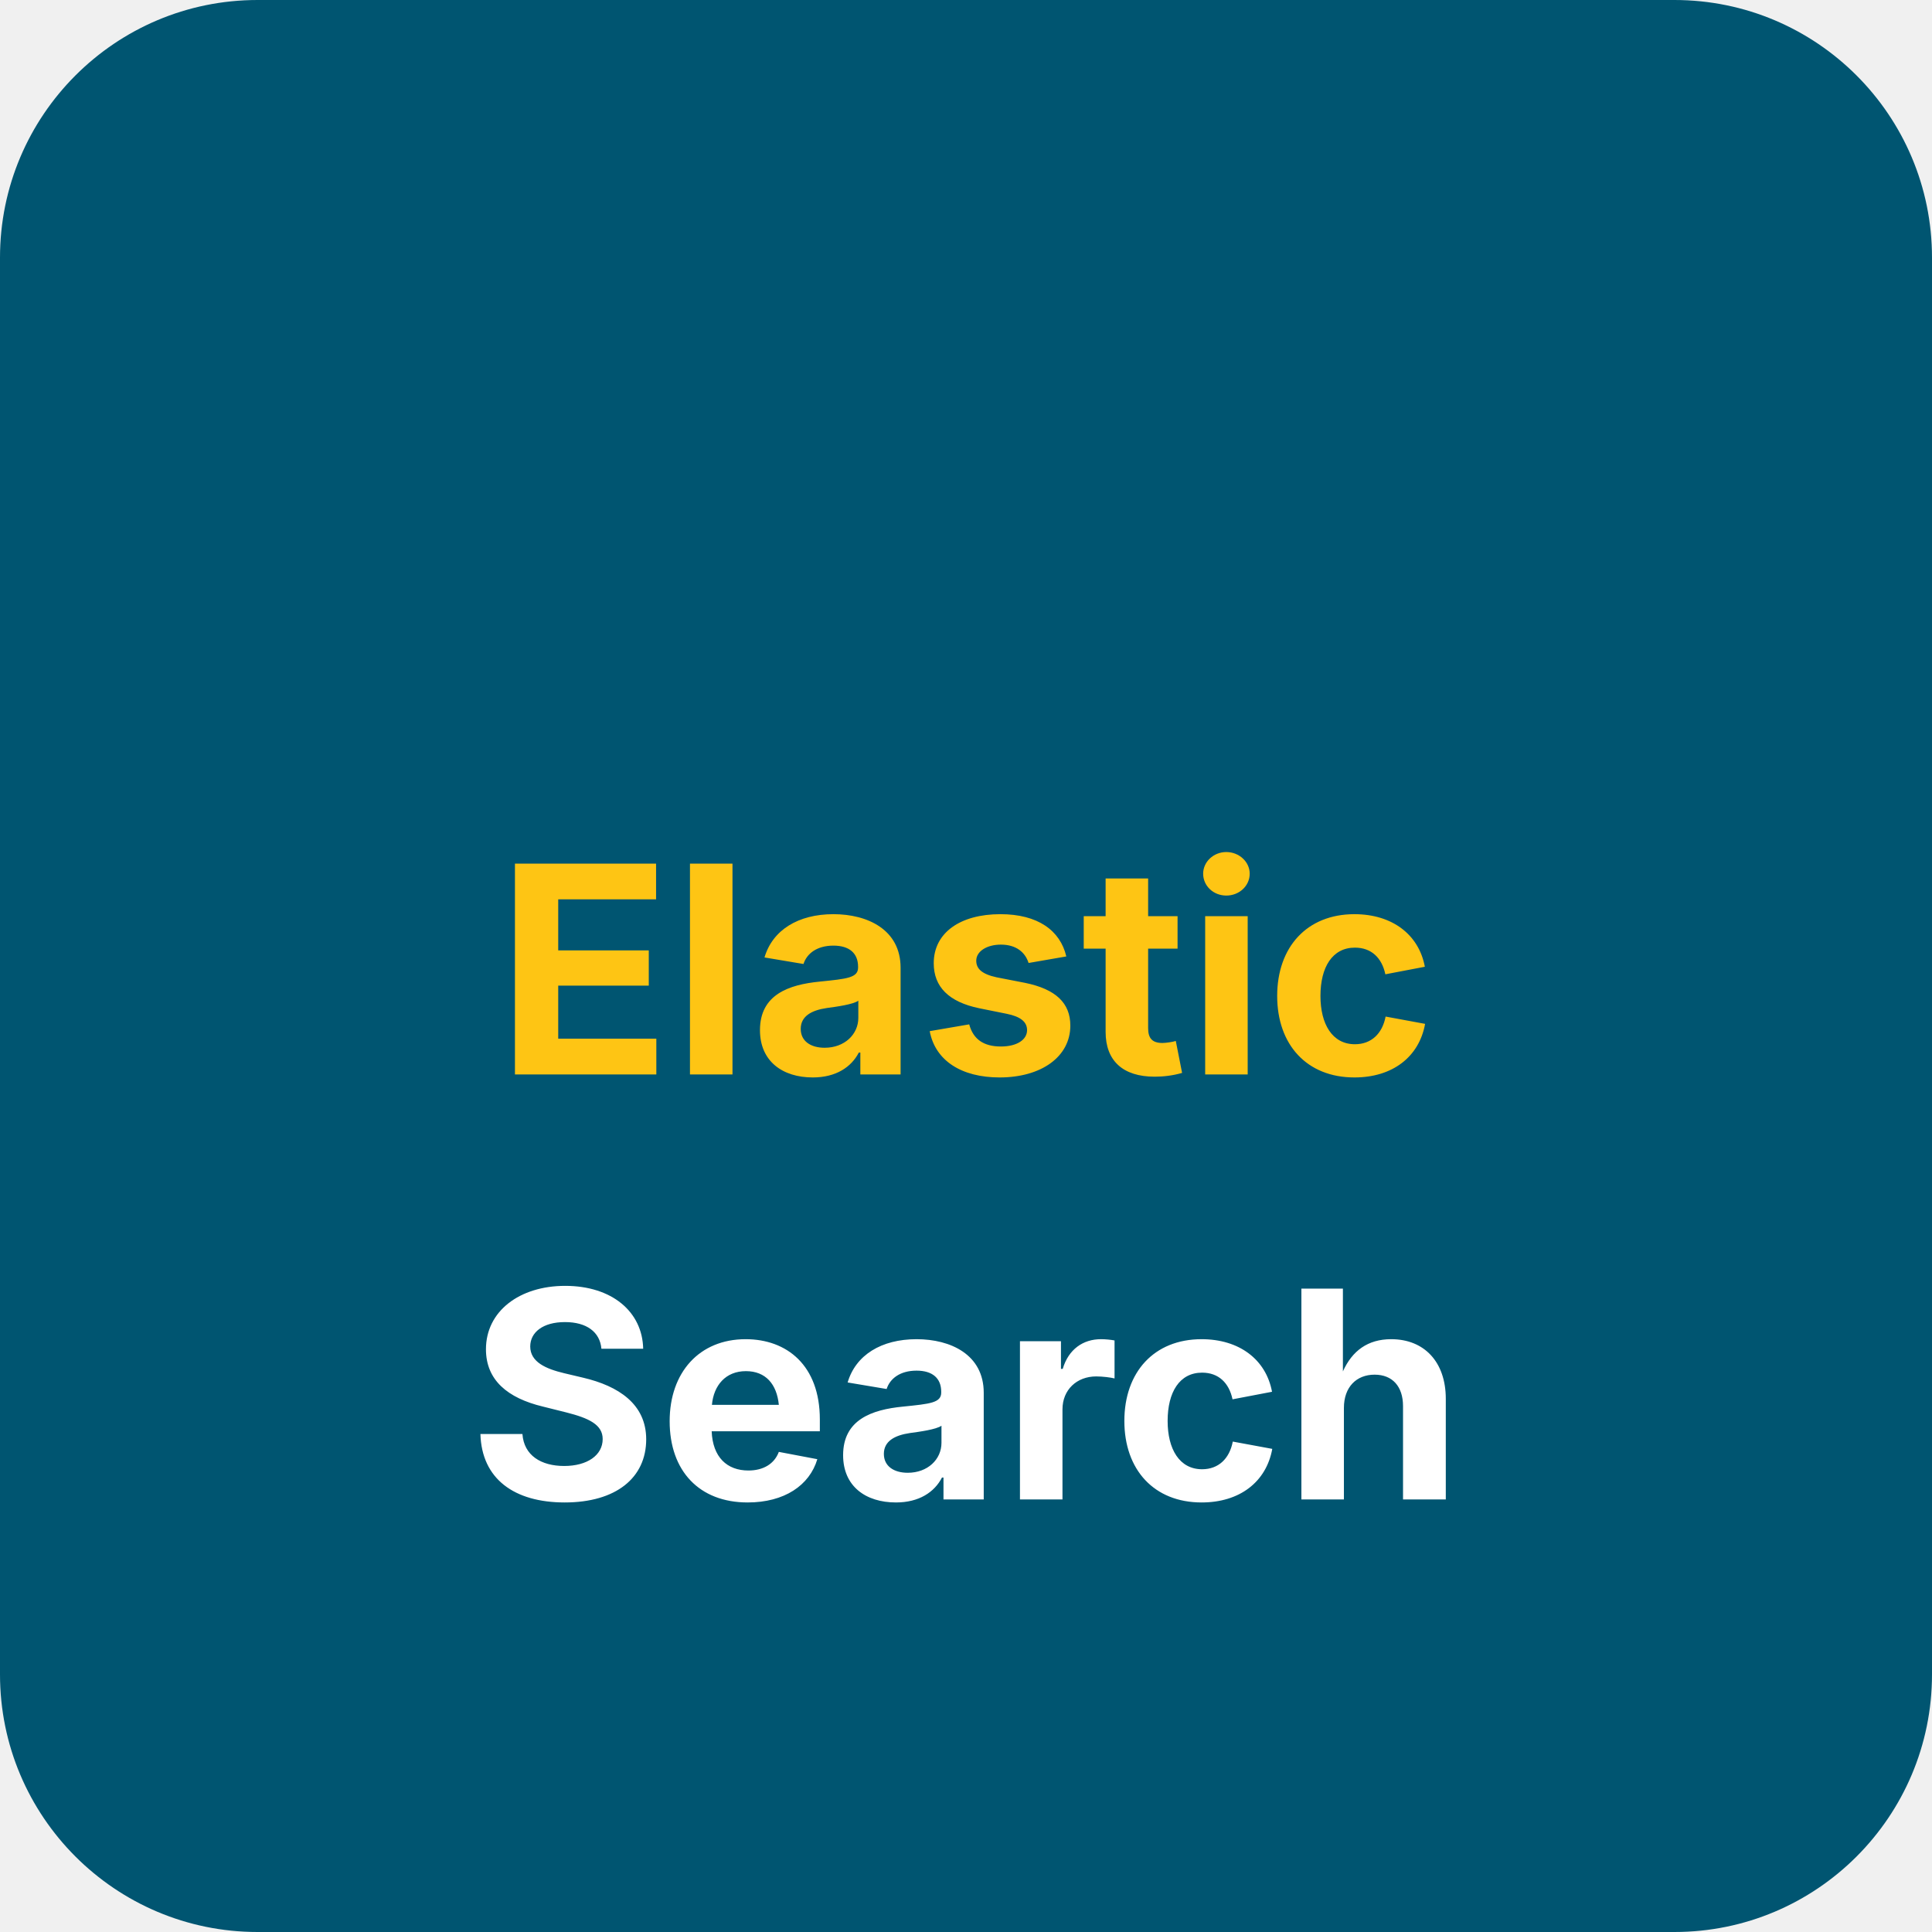
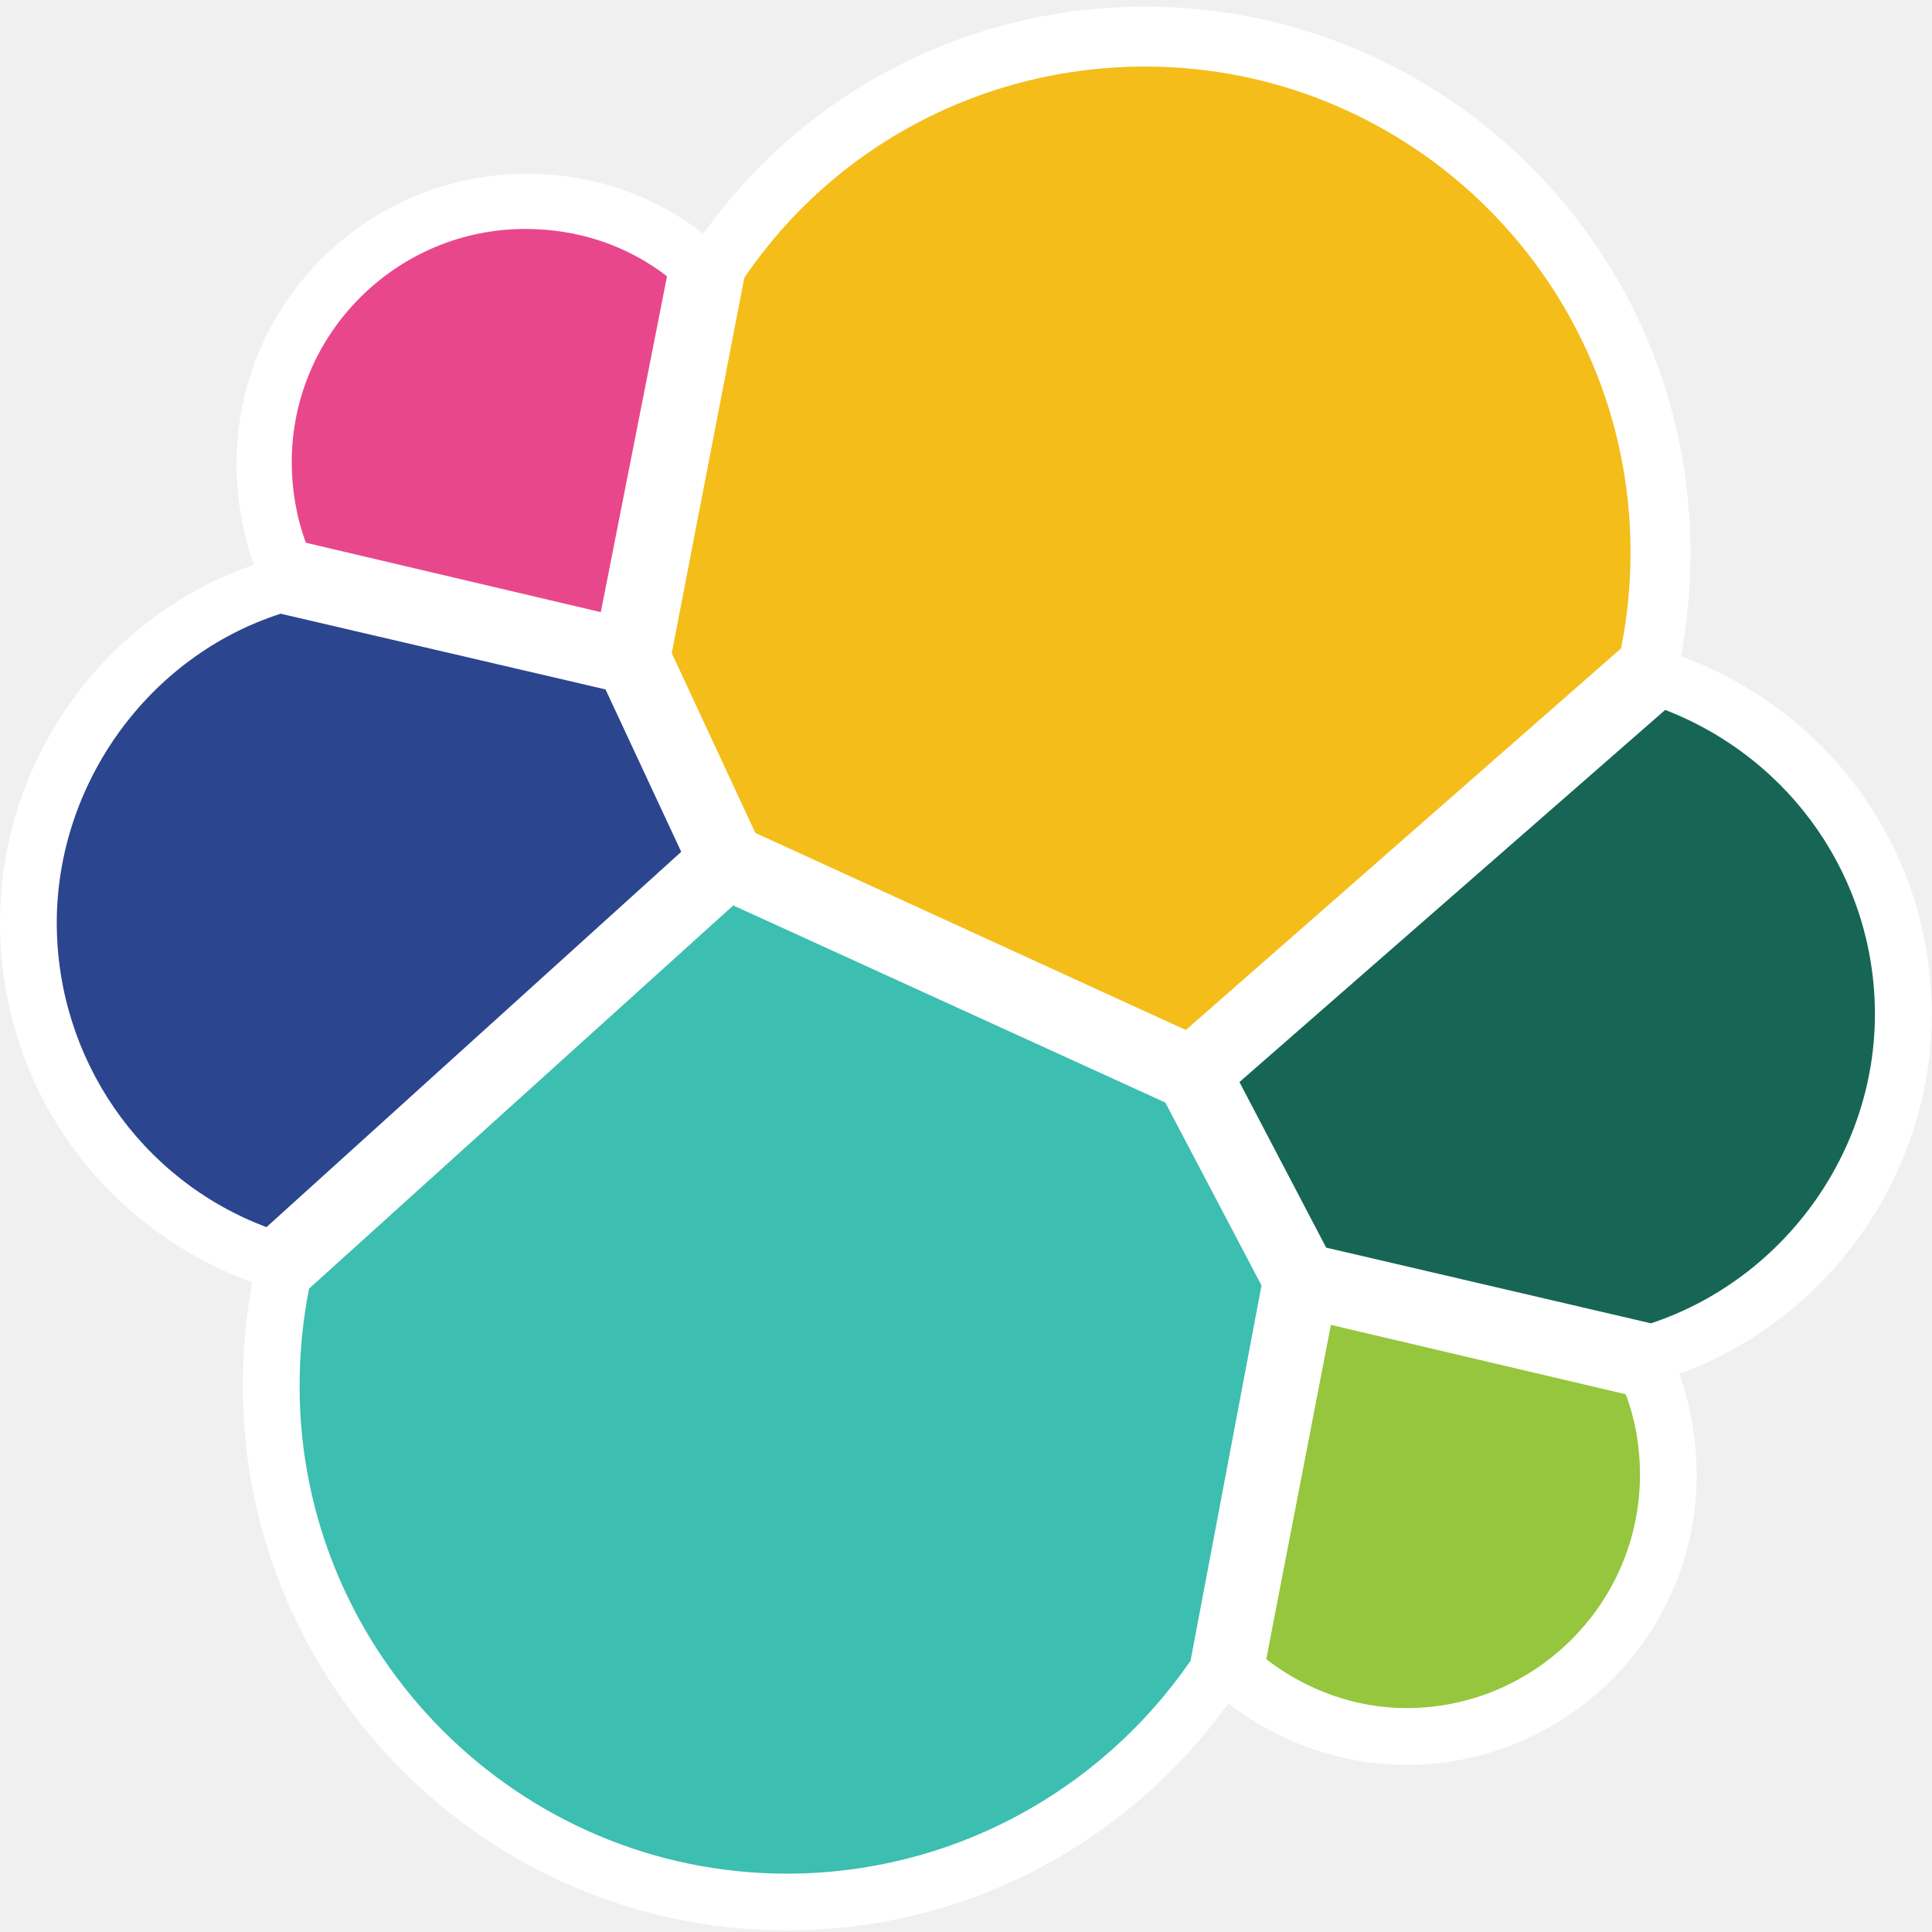
- <svg xmlns="http://www.w3.org/2000/svg" viewBox="0 0 120 120" role="img" aria-labelledby="title">
-   <rect width="120" height="120" rx="16" fill="#005571" />
-   <text x="50%" y="50%" dominant-baseline="middle" text-anchor="middle" font-family="Inter, Arial, sans-serif" font-size="18" font-weight="700" fill="#FEC514">Elastic</text>
-   <text x="50%" y="72%" dominant-baseline="middle" text-anchor="middle" font-family="Inter, Arial, sans-serif" font-size="18" font-weight="700" fill="#FFFFFF">Search</text>
+ <svg xmlns="http://www.w3.org/2000/svg" width="2500" height="2500" viewBox="0 0 256 256" preserveAspectRatio="xMinYMin meet">
+   <path d="M255.96 134.393c0-21.521-13.373-40.117-33.223-47.43a75.239 75.239 0 0 0 1.253-13.791c0-39.909-32.386-72.295-72.295-72.295-23.193 0-44.923 11.074-58.505 30.088-6.686-5.224-14.835-7.94-23.402-7.94-21.104 0-38.446 17.133-38.446 38.446 0 4.597.836 9.194 2.298 13.373C13.582 81.739 0 100.962 0 122.274c0 21.522 13.373 40.327 33.431 47.64-.835 4.388-1.253 8.985-1.253 13.79 0 39.7 32.386 72.087 72.086 72.087 23.402 0 44.924-11.283 58.505-30.088 6.686 5.223 15.044 8.149 23.611 8.149 21.104 0 38.446-17.134 38.446-38.446 0-4.597-.836-9.194-2.298-13.373 19.64-7.104 33.431-26.327 33.431-47.64z" fill="#FFF" />
+   <path d="M100.085 110.364l57.043 26.119 57.669-50.565a64.312 64.312 0 0 0 1.253-12.746c0-35.52-28.834-64.355-64.355-64.355-21.313 0-41.162 10.447-53.072 27.998l-9.612 49.73 11.074 23.82z" fill="#F4BD19" />
+   <path d="M40.953 170.75c-.835 4.179-1.253 8.567-1.253 12.955 0 35.52 29.043 64.564 64.564 64.564 21.522 0 41.372-10.656 53.49-28.208l9.403-49.729-12.746-24.238-57.251-26.118-56.207 50.774z" fill="#3CBEB1" />
+   <path d="M40.536 71.918l39.073 9.194 8.775-44.506c-5.432-4.179-11.91-6.268-18.805-6.268-16.925 0-30.924 13.79-30.924 30.924 0 3.552.627 7.313 1.88 10.656z" fill="#E9478C" />
+   <path d="M37.192 81.32c-17.551 5.642-29.67 22.567-29.67 40.954 0 17.97 11.074 34.059 27.79 40.327l54.953-49.73-10.03-21.52-43.043-10.03z" fill="#2C458F" />
+   <path d="M167.784 219.852c5.432 4.18 11.91 6.478 18.596 6.478 16.925 0 30.924-13.79 30.924-30.924 0-3.761-.627-7.314-1.88-10.657l-39.073-9.193-8.567 44.296z" fill="#95C63D" />
+   <path d="M175.724 165.317l43.043 10.03c17.551-5.85 29.67-22.566 29.67-40.954 0-17.97-11.074-33.849-27.79-40.326l-56.415 49.311 11.492 21.94z" fill="#176655" />
</svg>
